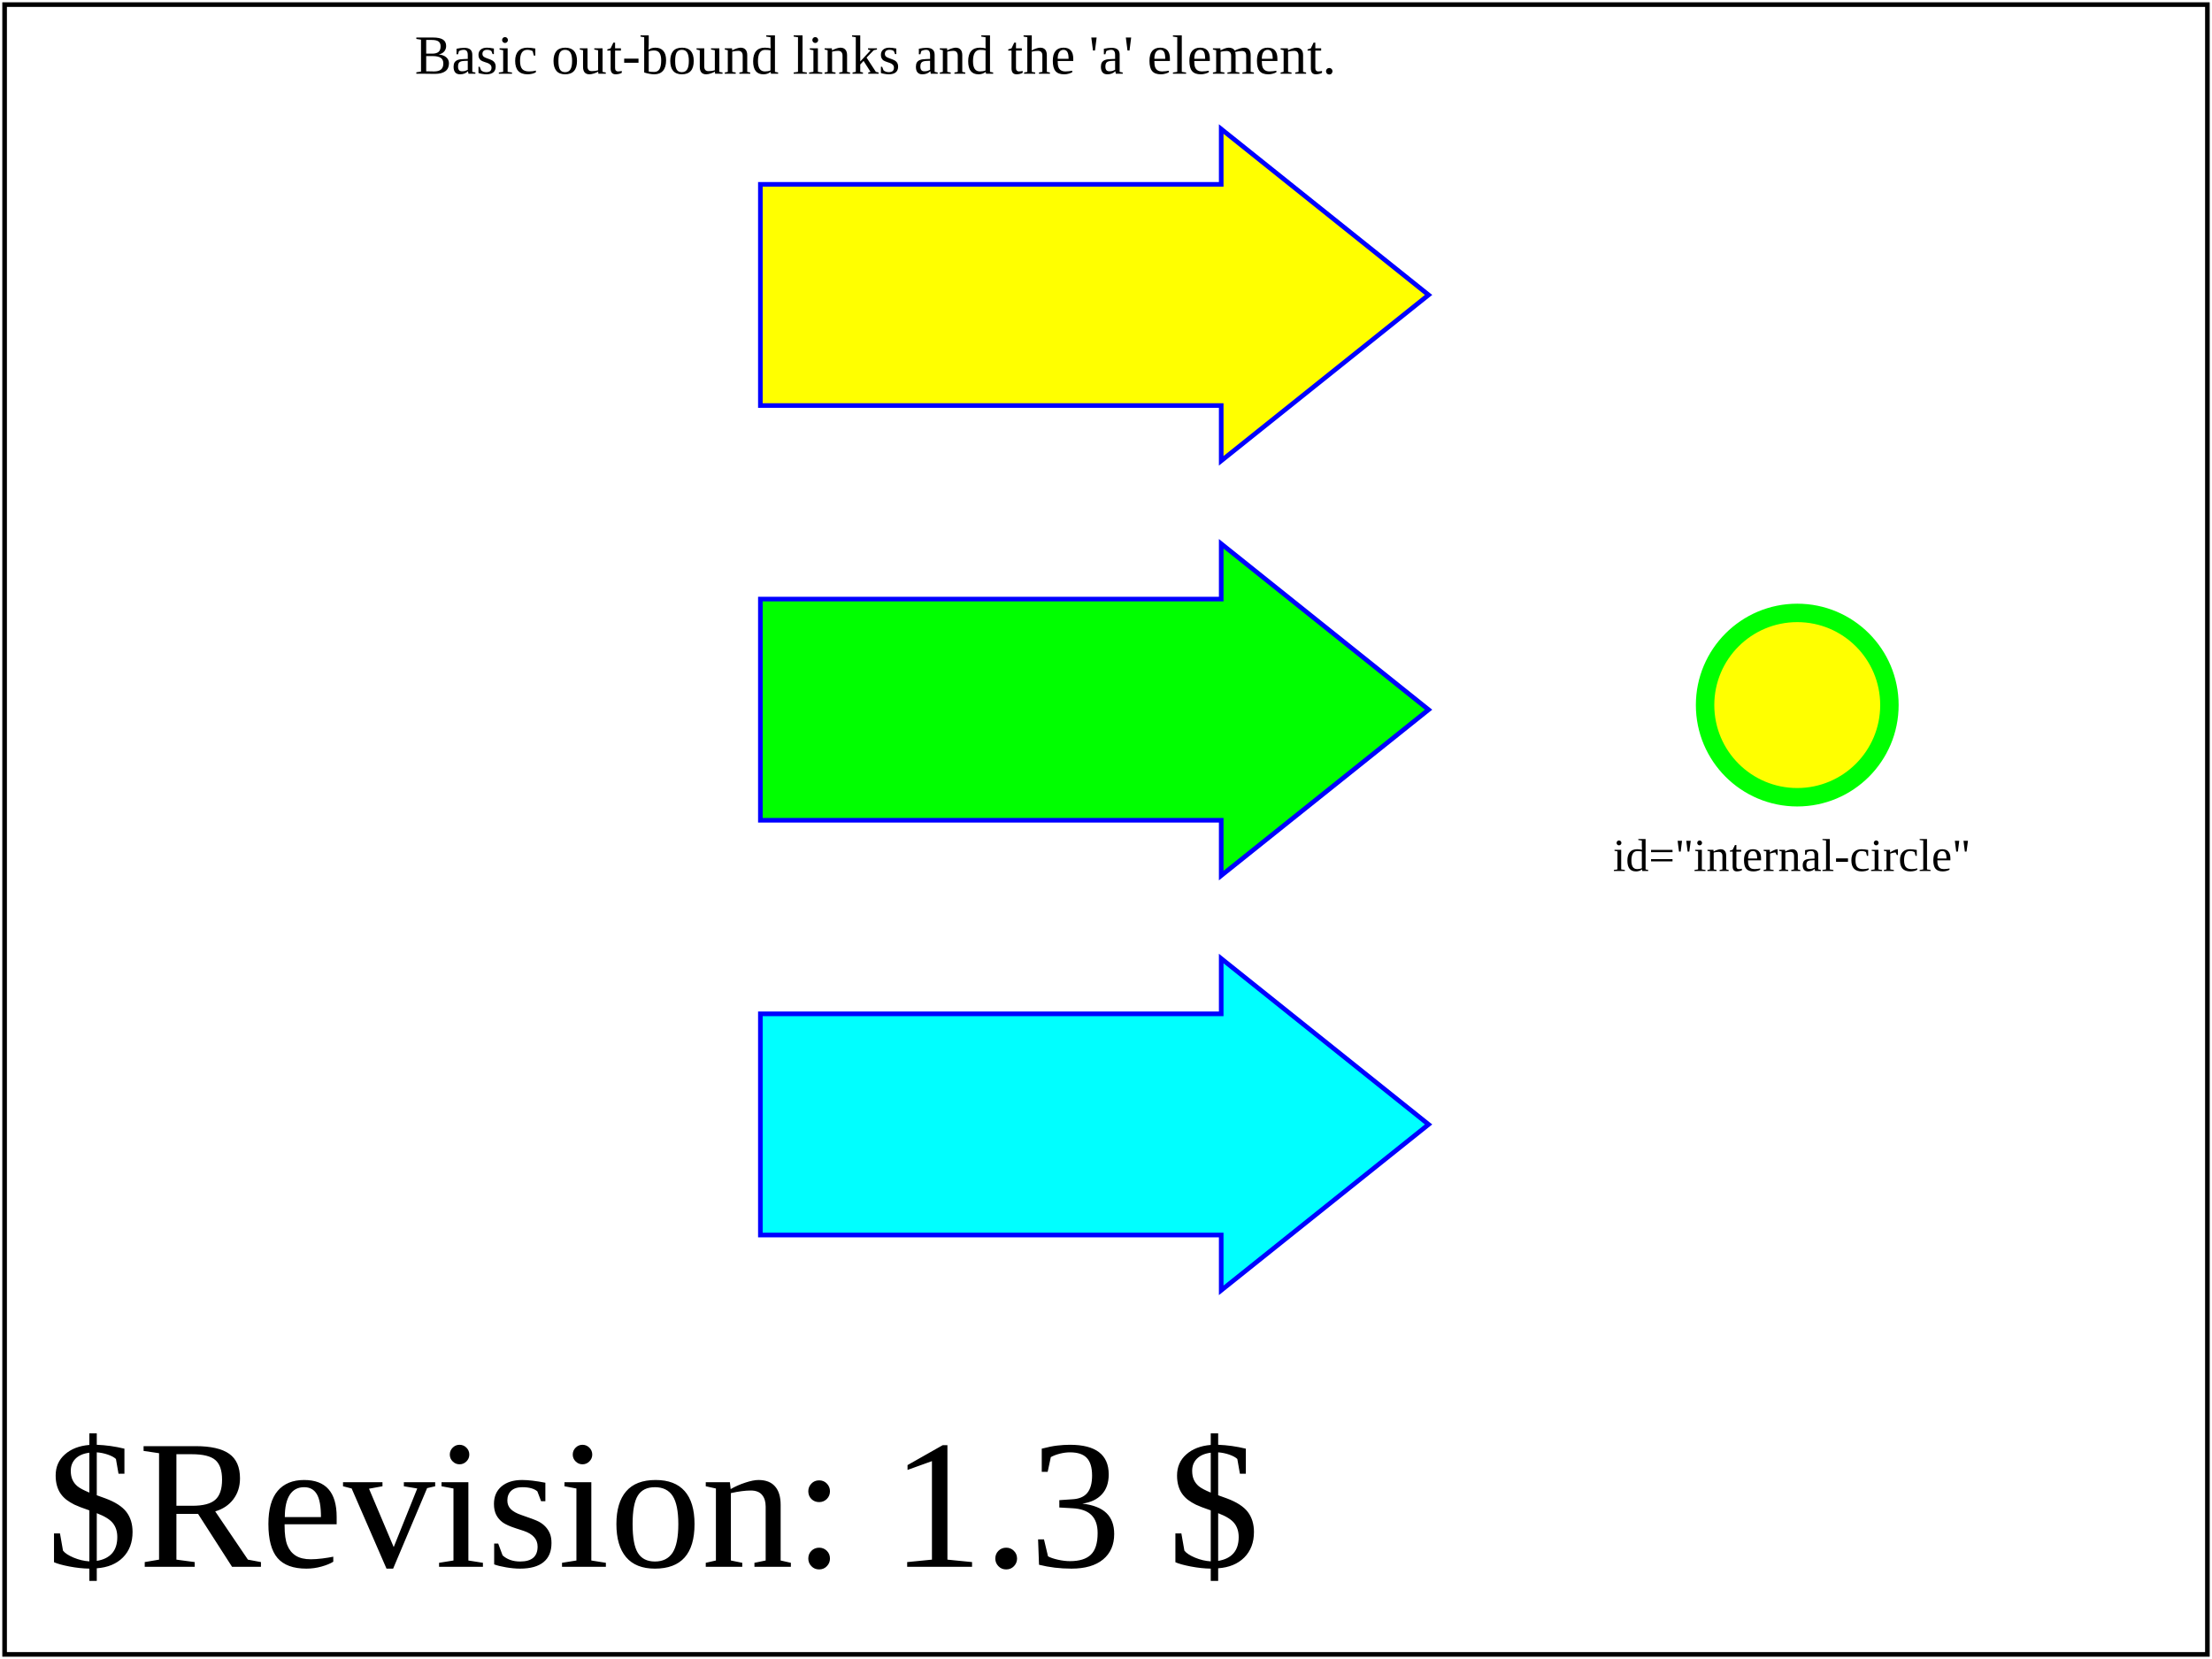
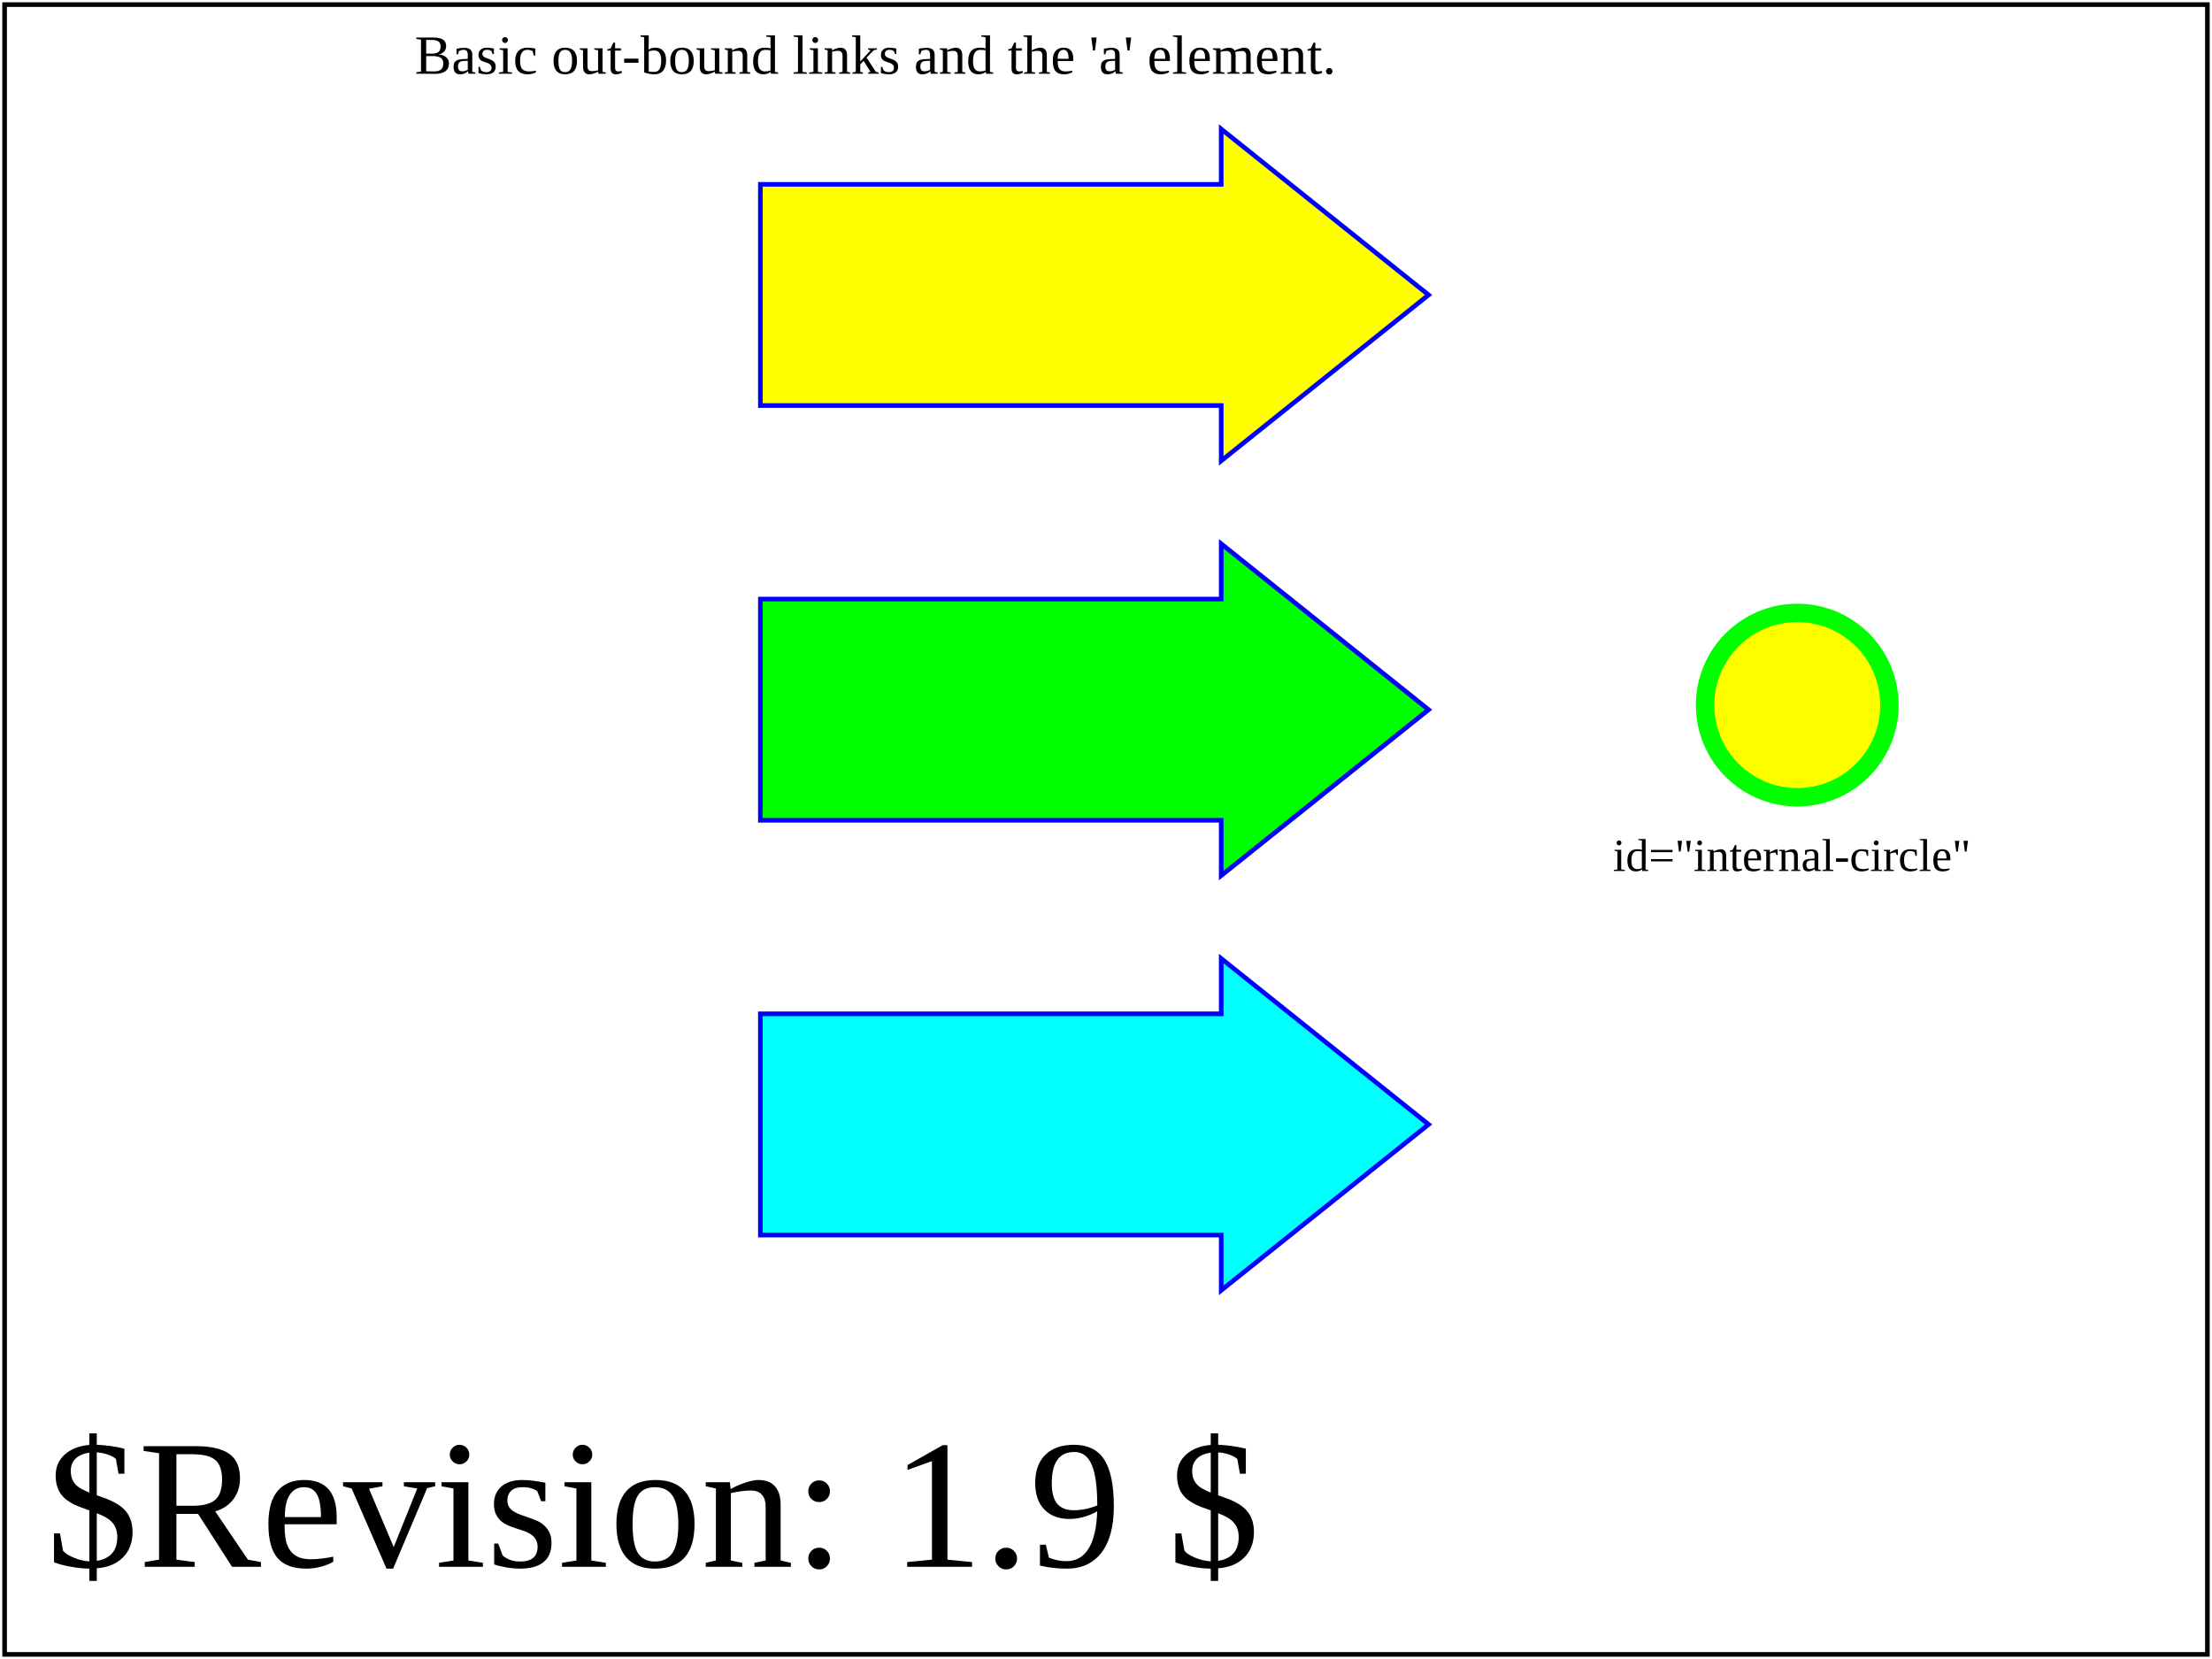
<svg xmlns="http://www.w3.org/2000/svg" xmlns:ns1="http://www.w3.org/2000/02/svg/testsuite/description/" xmlns:xlink="http://www.w3.org/1999/xlink" version="1.1" baseProfile="tiny" id="svg-root" width="100%" height="100%" viewBox="0 0 480 360">
  <ns1:SVGTestCase chapter="linking" section="a" profile="f" index="02">
-     <ns1:OperatorScript version="$Revision: 1.3 $" testname="linking-a-02-t.svg">
+     <ns1:OperatorScript version="$Revision: 1.9 $" testname="linking-a-04-t.svg">
      <ns1:Paragraph>
                Verify the capability to handle basic links out of SVG content
                using the 'a' element, with the xlink:href attributes.  
                There are three subtests, in each of which one
                of three colored arrows comprise the content of an 'a' element.  The
                link destination is expressed by "xlink:href=".  
                The initial view of this test contains the three arrows, a colored
                circle, labelling text, and the usual template legend and frame.
            </ns1:Paragraph>
      <ns1:Paragraph>
                The top-most (yellow) arrow links to an external SVG file, which is 
                local (in the same directory).  The target file contains SVG 'text' elements
                which comprise a TOC and brief description of all of the test files 
                for Linking.  Upon clicking the first arrow, the image of the linkingToc-t.svg
                file should replace the initial view of this test case in the viewer frame.
            </ns1:Paragraph>
      <ns1:Paragraph>
                The middle (green) arrow links to an object in this SVG test file, the yellow
                circle (id="internal-circle") immediately to its right, using "#circle-object"
                as the value of of the xlink:href attribute.  
                There should be no change to the viewer frame upon clicking this arrow.
            </ns1:Paragraph>
      <ns1:Paragraph>
                The bottom-most (blue) arrow links to remote non-SVG content, the W3C home page
                using xlink:href attribute value "http://www.w3.org".  For viewers in a Web
                browser environment, the W3C home page should replace the initial view
                of this test case in the browser/viewer frame.  For other viewers (e.g.,
                interactive but SVG-only standalone viewers), the result is undefined, but could 
                include such actions as a diagnostic "Error parsing..." message.
            </ns1:Paragraph>
      <ns1:Paragraph>
                There are several reference images associated with this test case.  The first
                illustrates the correct "start" or initial state of the rendered SVG file.
                The second illustrates the correct image after the first link is activated
                (to the linkingToc.svg file).  The third (for browser-environment viewers)
                should match the current image of the W3C home page, as viewed with a 
                conventional browser.  (Note.  This harness does not yet 
                provide access to multiple PNGs; the first, initial-state PNG is shown.)	
            </ns1:Paragraph>
      <ns1:Paragraph>
                The test uses the 'rect' and 'polygon' elements, as well as basic fill (solid simple colors), 
                stroke (black and colored wide and 1-pixel lines), font-family (Arial) and font-size properties.
            </ns1:Paragraph>
    </ns1:OperatorScript>
  </ns1:SVGTestCase>
  <g id="test-body-content">
    <text x="90" y="16" font-size="12">Basic out-bound links and the 'a' element.</text>
    <a xlink:href="resources/linkingToc-t.svg">
      <path fill="yellow" stroke="blue" d="M 165,40 h 100 v -12 l 45 36 l -45 36 v -12 h -100 z" />
    </a>
    <g transform="translate(0,90)">
      <a xlink:href="#internal-circle">
        <path fill="lime" stroke="blue" d="M 165,40 h 100 v -12 l 45 36 l -45 36 v -12 h -100 z" />
      </a>
    </g>
    <g transform="translate(0,180)">
      <a xlink:href="http://www.w3.org">
        <path fill="aqua" stroke="blue" d="M 165,40 h 100 v -12 l 45 36 l -45 36 v -12 h -100 z" />
      </a>
    </g>
    <circle id="internal-circle" cx="390" cy="153" r="20" stroke="lime" fill="yellow" stroke-width="4" />
    <text x="350" y="189" font-size="10">id="internal-circle"</text>
  </g>
-   <text id="revision" x="10" y="340" font-size="40" stroke="none" fill="black">$Revision: 1.3 $</text>
+   <text id="revision" x="10" y="340" font-size="40" stroke="none" fill="black">$Revision: 1.9 $</text>
  <rect id="test-frame" x="1" y="1" width="478" height="358" fill="none" stroke="#000000" />
</svg>
